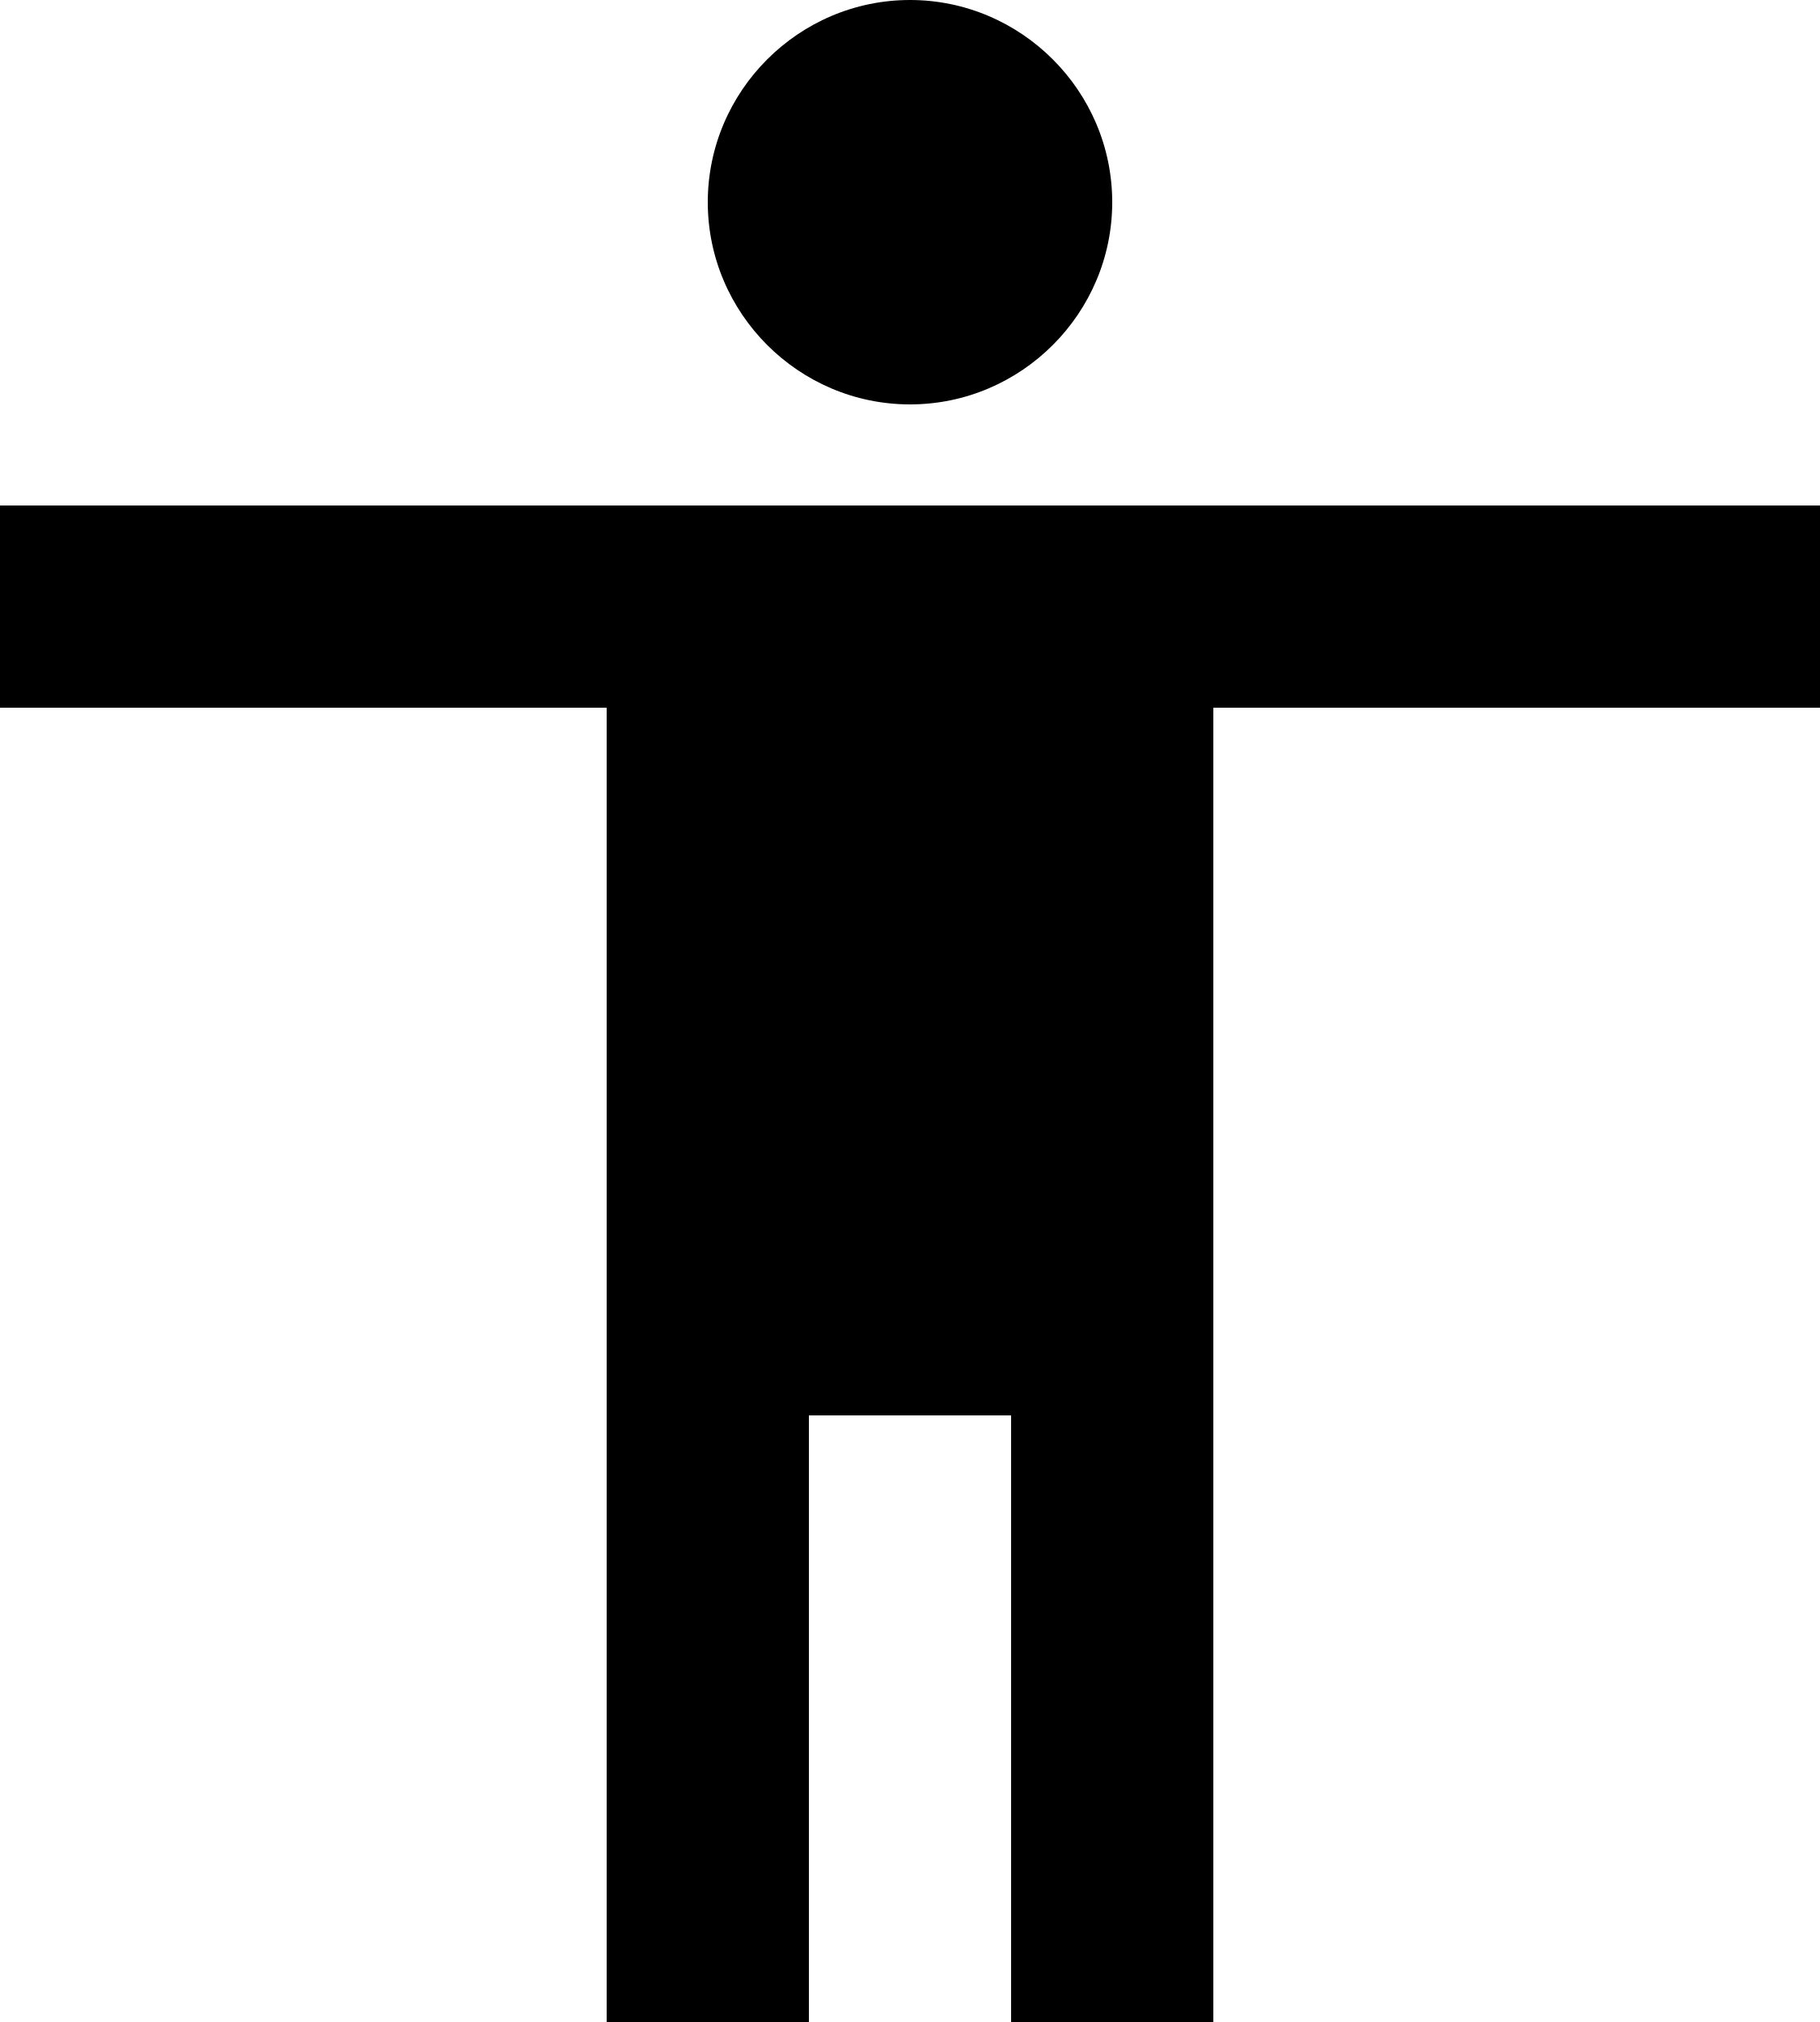
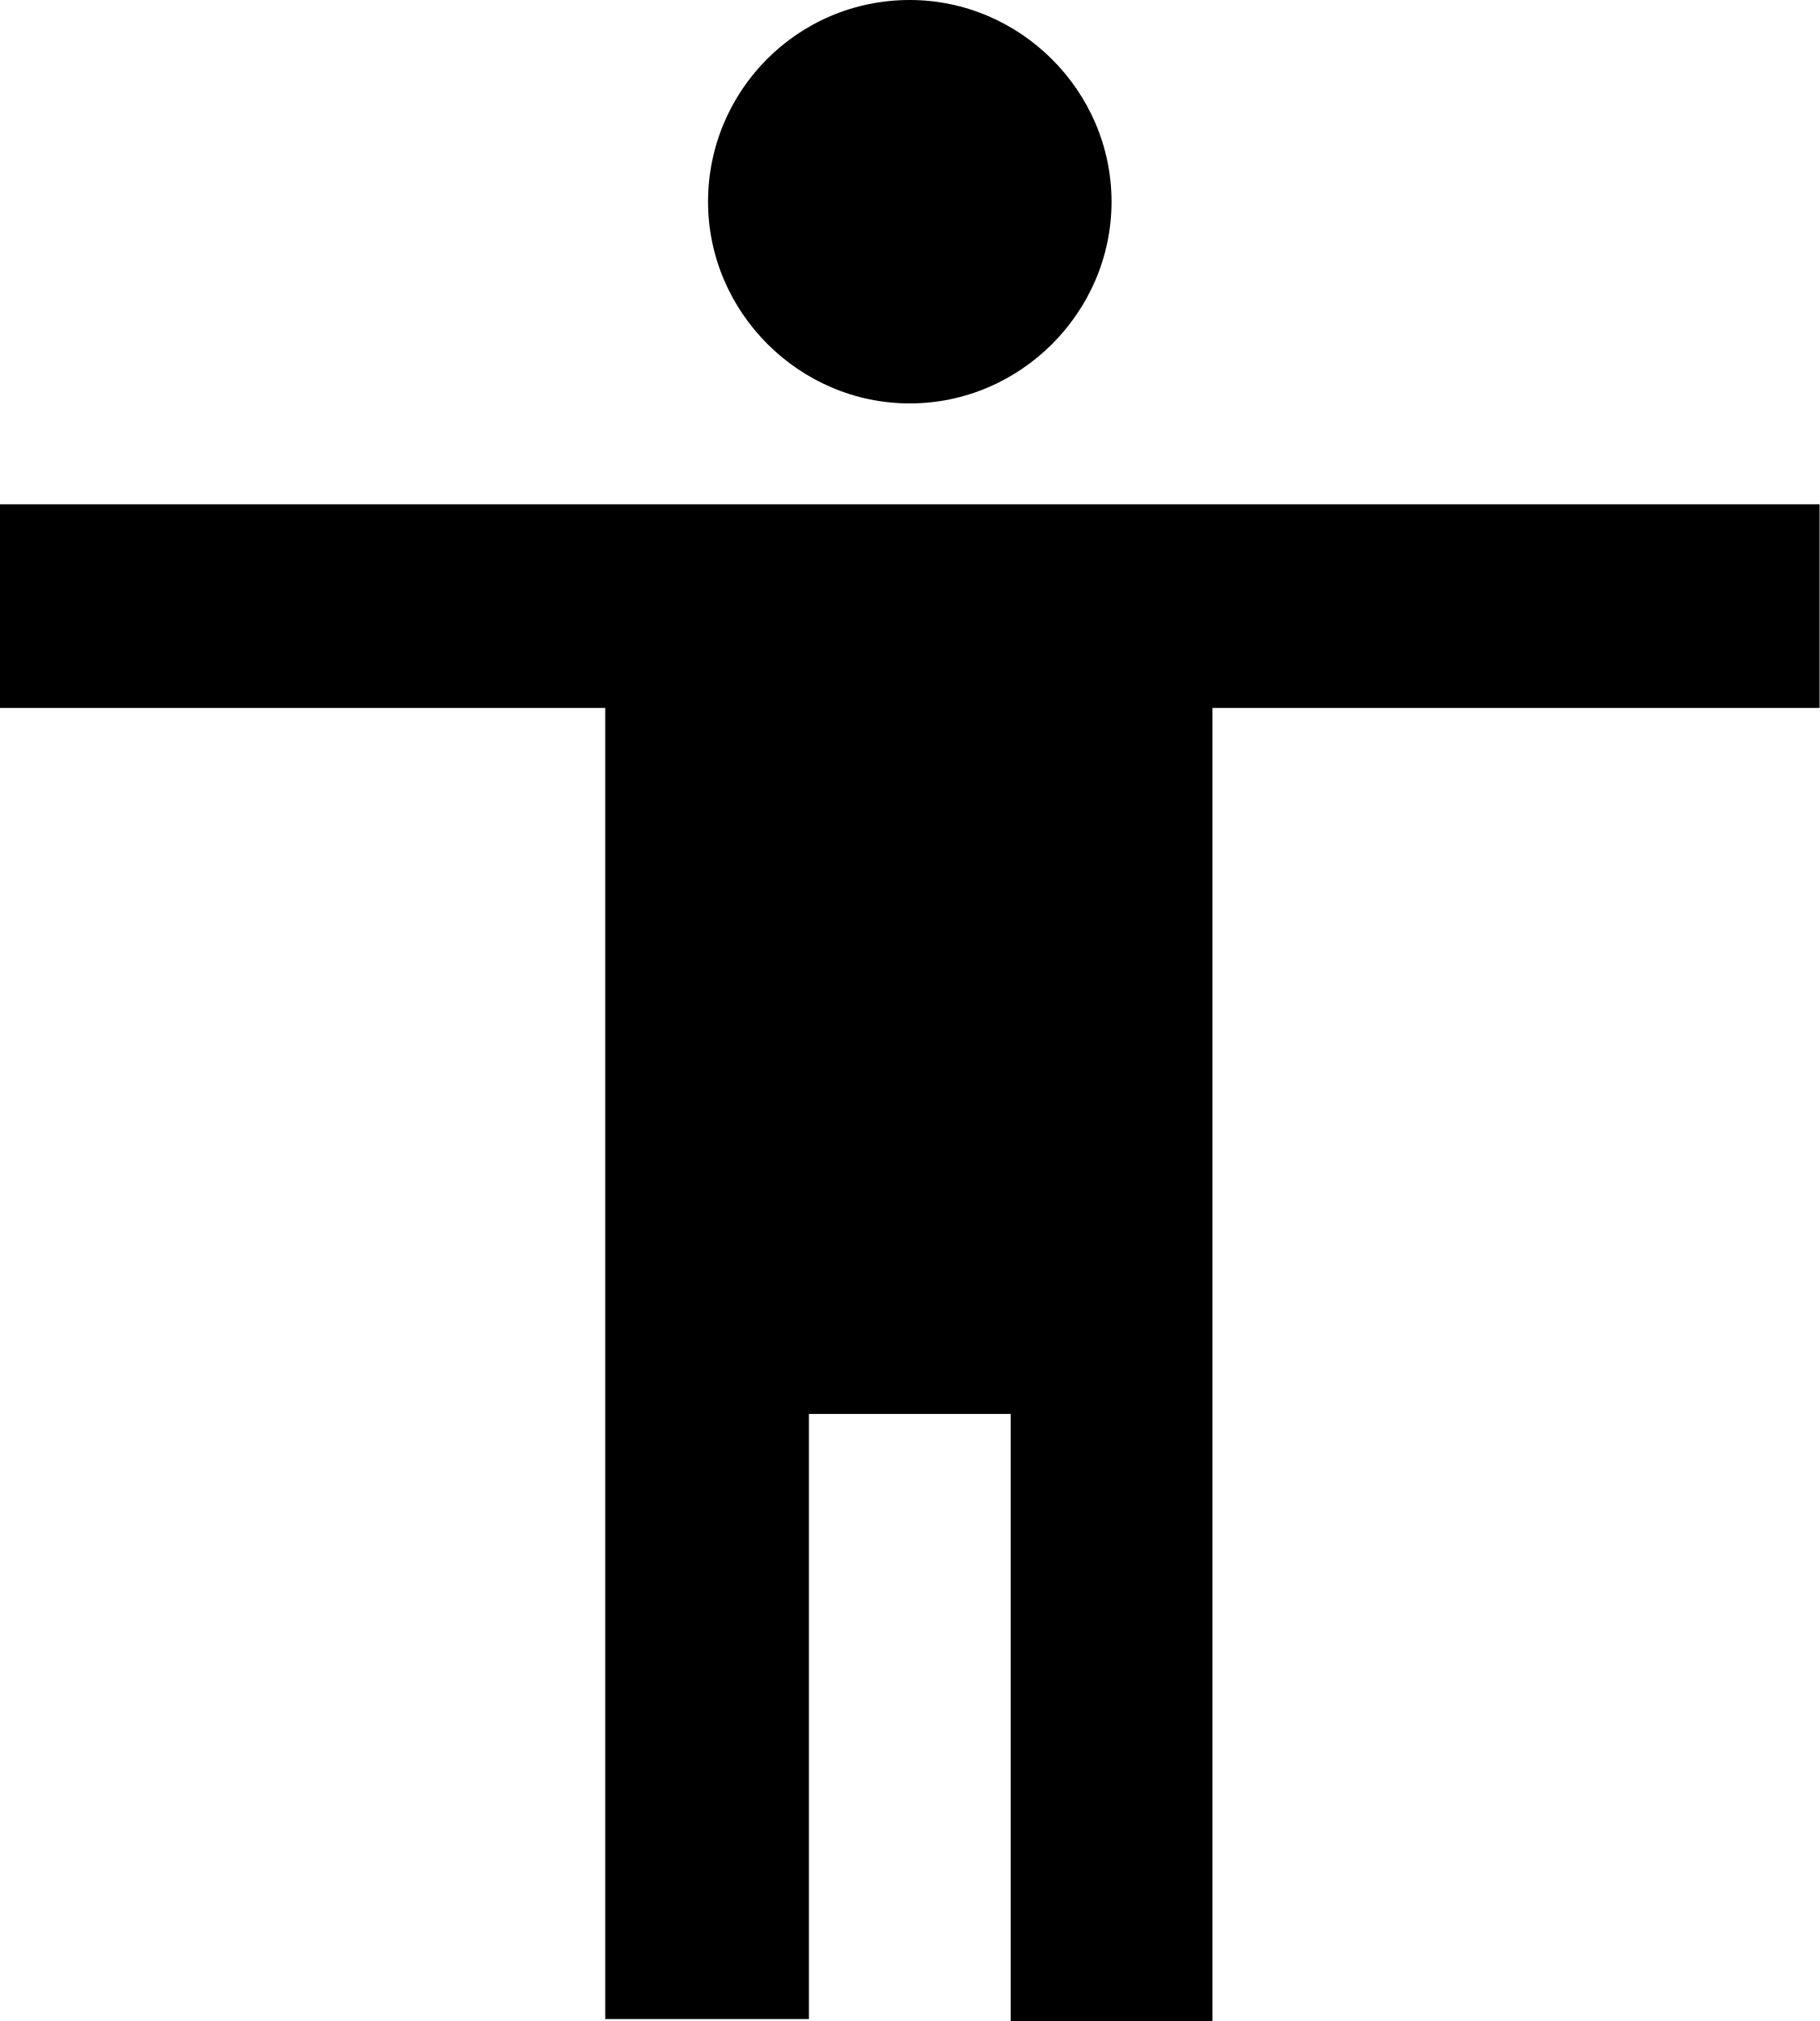
- <svg xmlns="http://www.w3.org/2000/svg" version="1.1" id="man" x="0px" y="0px" width="90px" height="100px" viewBox="0 0 90 100" style="enable-background:new 0 0 90 100;" xml:space="preserve">
-   <g>
-     <path d="M90,35H60v65H50V70H40v30H30V35H0V25h90V35z M45,0c5.5,0,10,4.5,10,10s-4.5,10-10,10s-10-4.5-10-10S39.5,0,45,0z" />
-   </g>
+ <svg xmlns="http://www.w3.org/2000/svg" version="1.1" id="man" x="0px" y="0px" width="93.8px" height="104.2px" viewBox="0 0 93.8 104.2" style="enable-background:new 0 0 93.8 104.2;" xml:space="preserve">
+   <path d="M93.8,36.5H62.5v67.7H52.1V72.9H41.7v31.2H31.2V36.5H0V26h93.8V36.5z M46.9,0c5.7,0,10.4,4.7,10.4,10.4s-4.7,10.4-10.4,10.4  s-10.4-4.7-10.4-10.4S41.1,0,46.9,0z" />
</svg>
